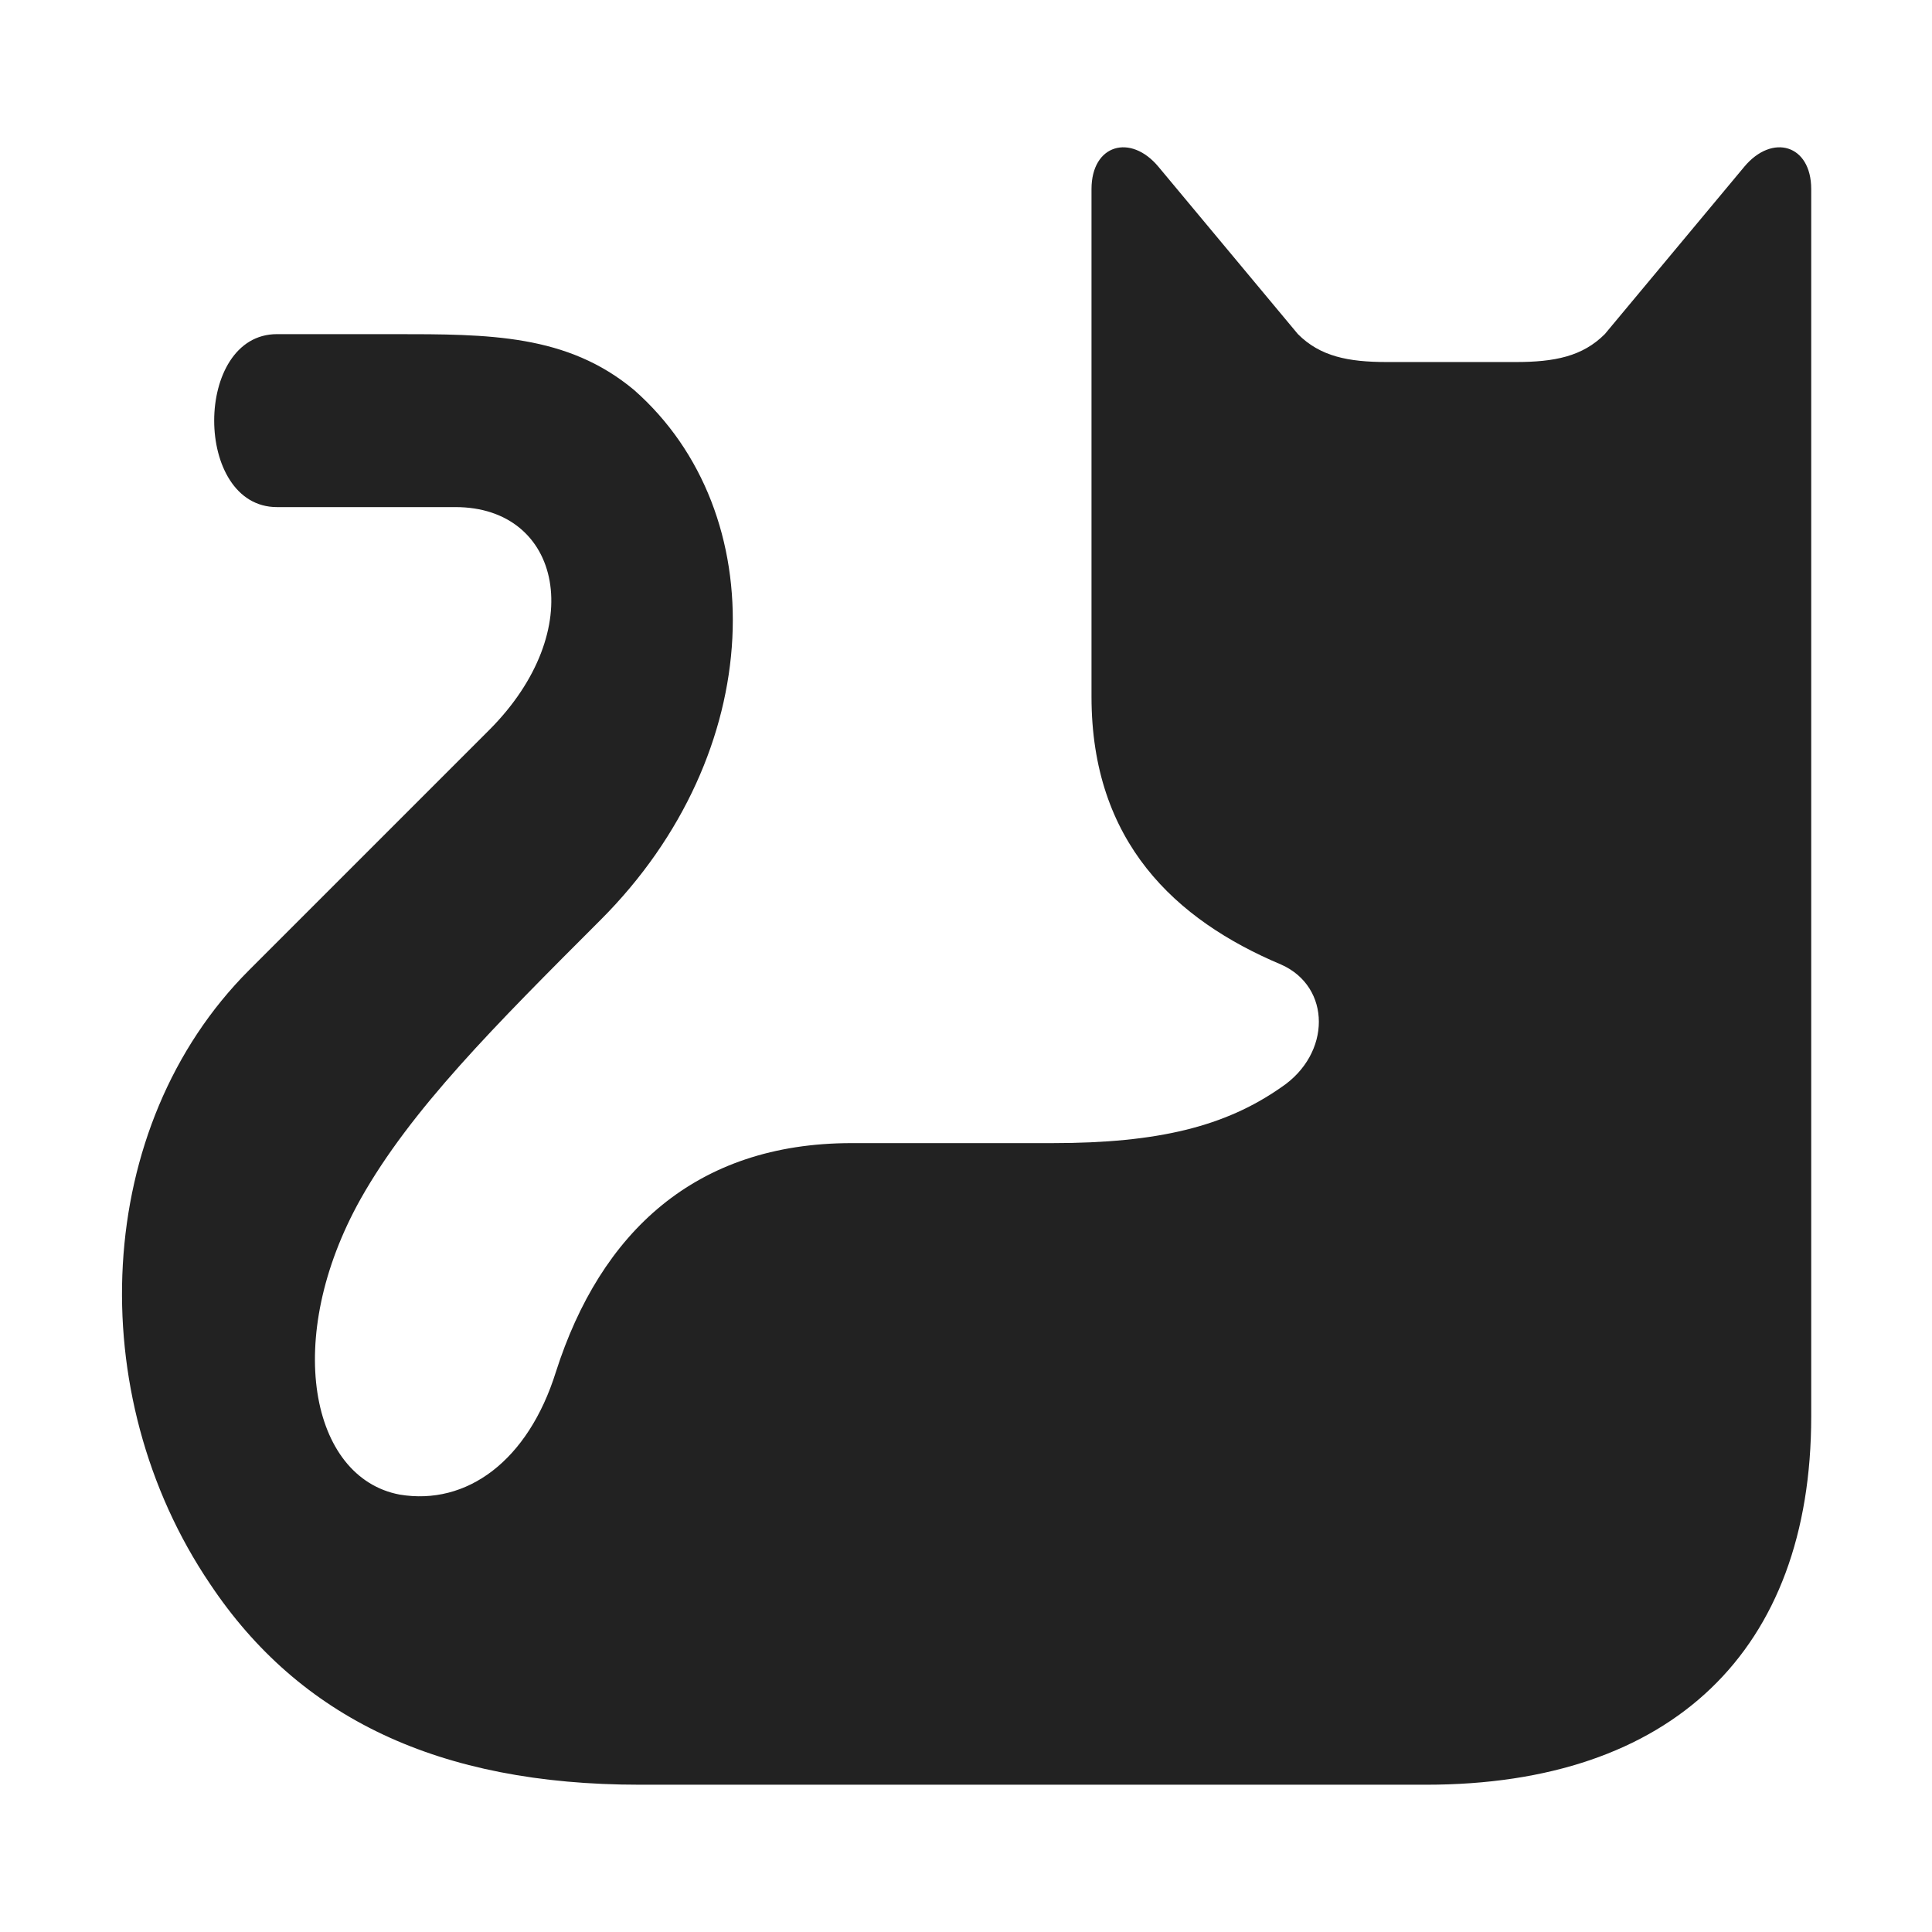
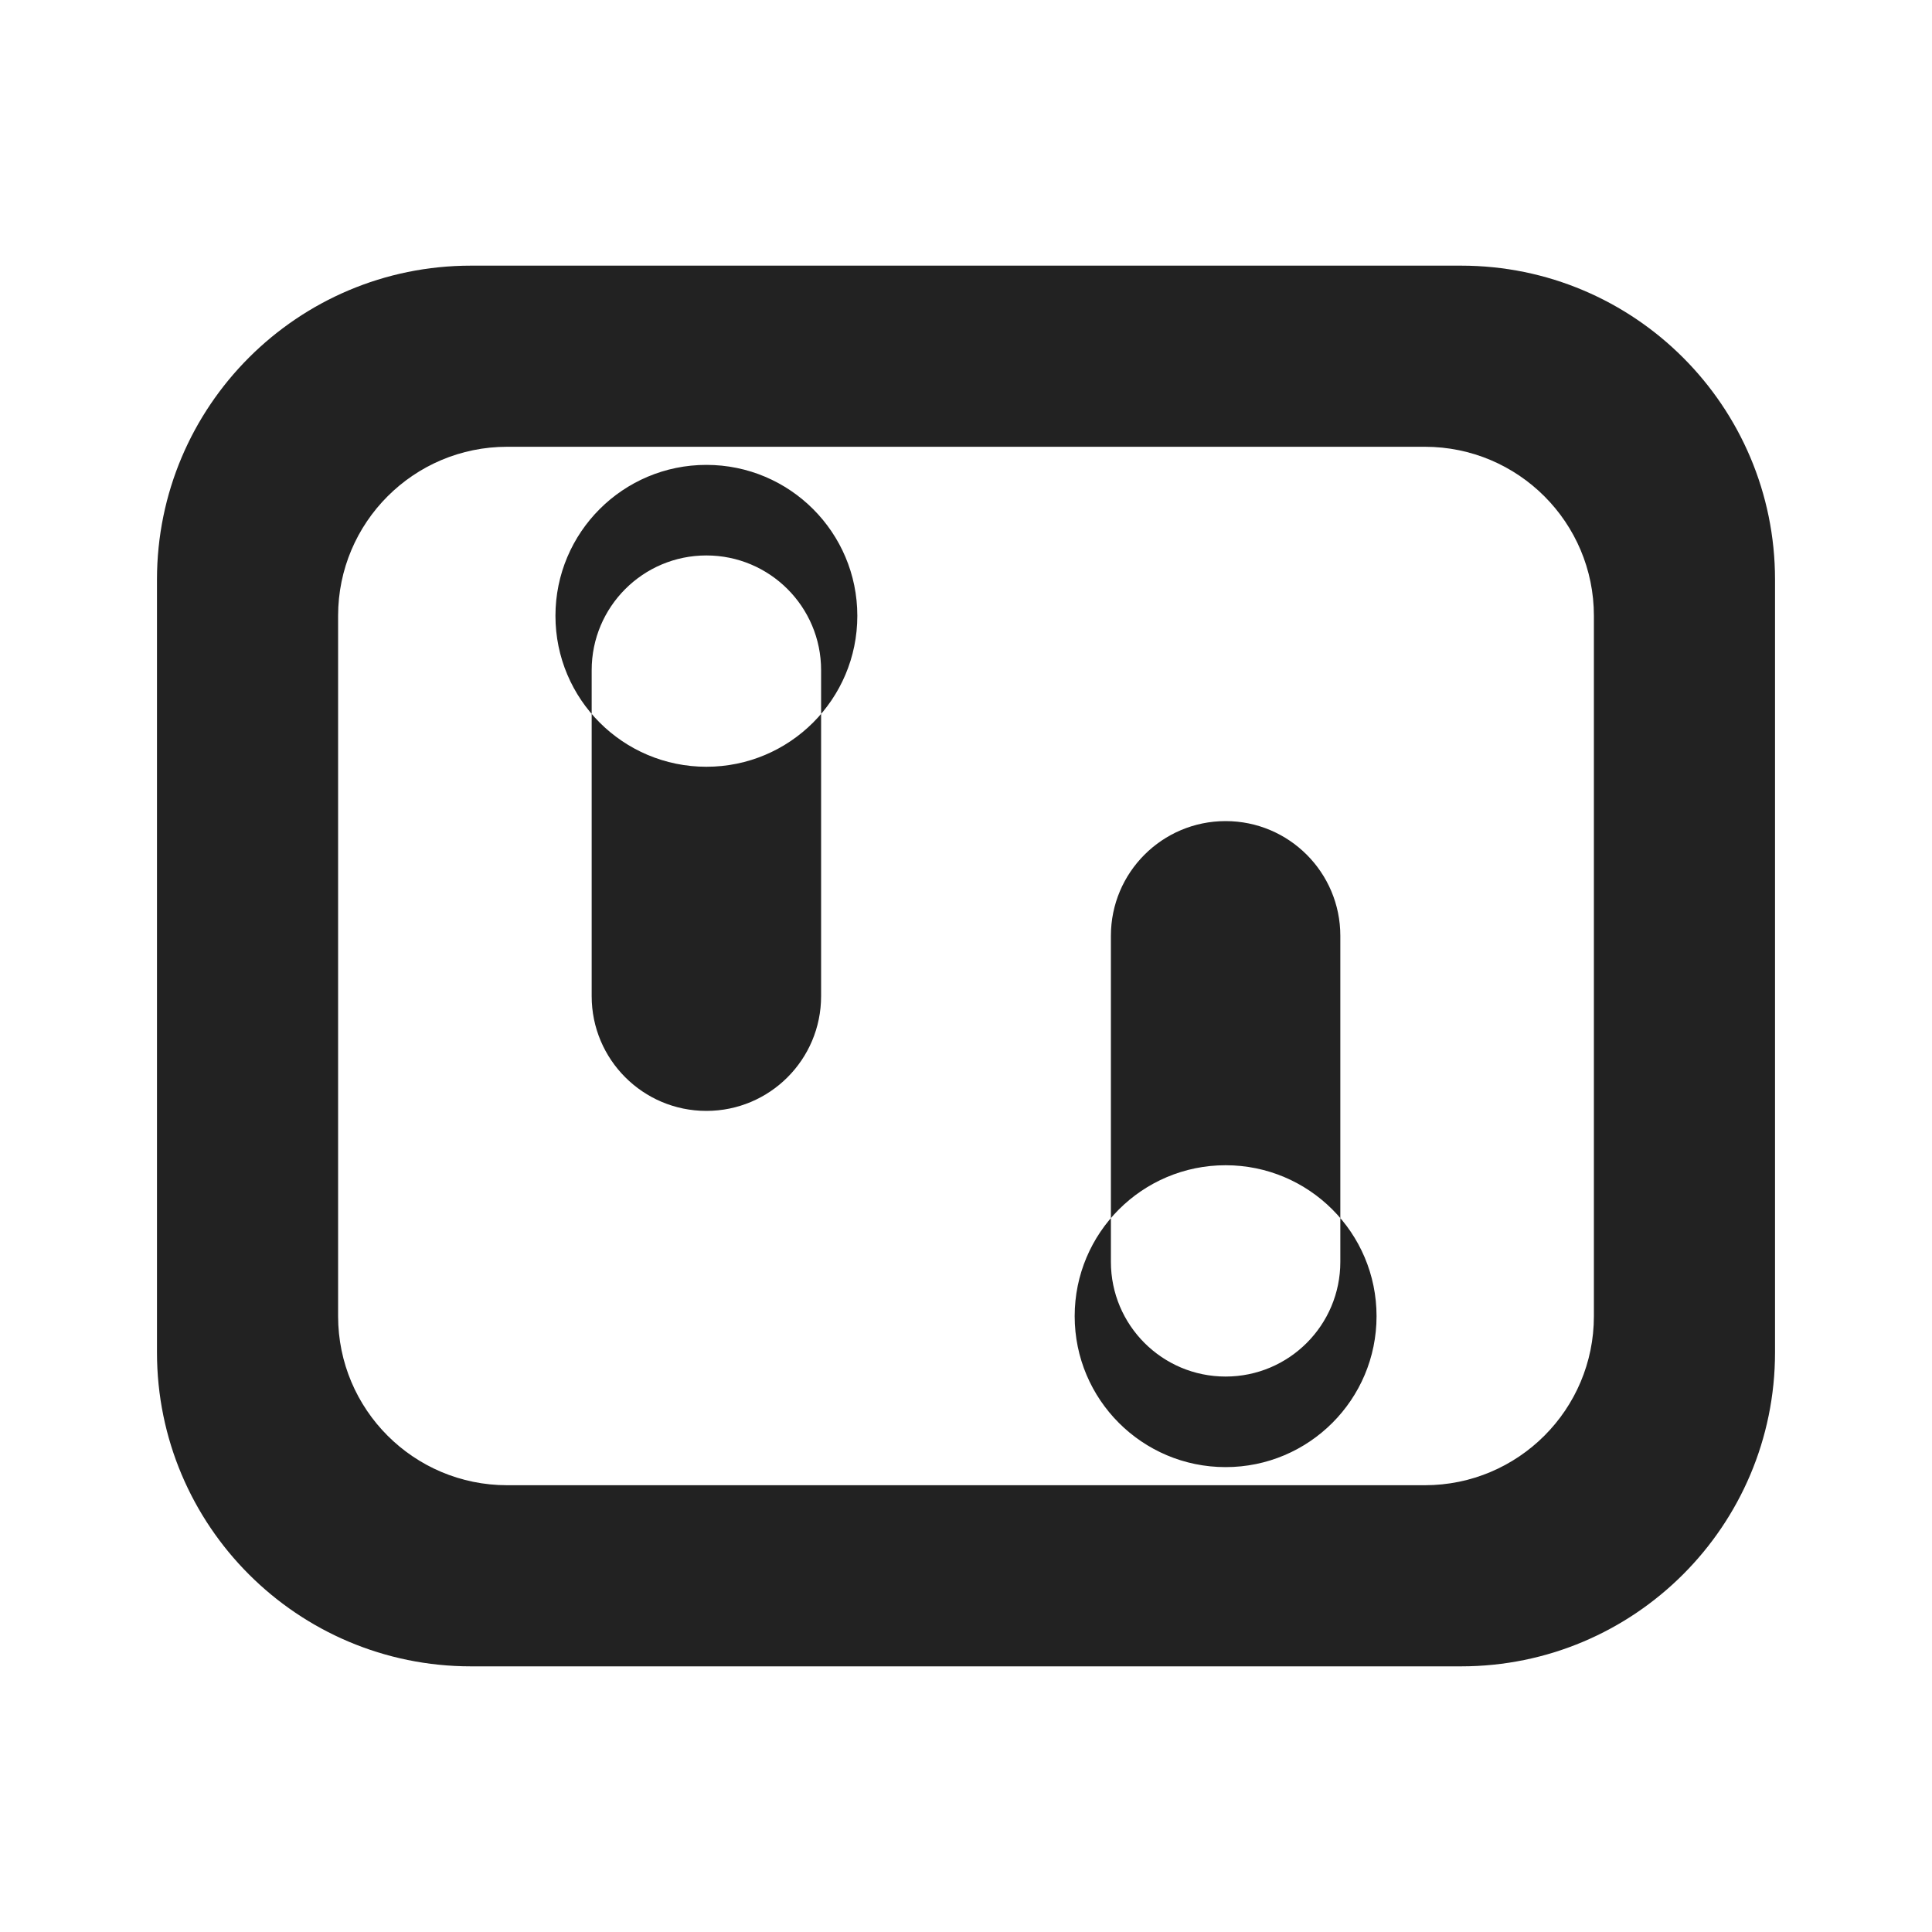
<svg xmlns="http://www.w3.org/2000/svg" width="16" height="16" viewBox="0 0 16 16">
-   <g transform="translate(-3.6205,-3.3317) scale(0.023102)">
-     <path fill="#222222" d="M 256 264 C 226 264, 226 326, 256 326 L 320 326 C 358 326, 368 370, 332 406 L 246 492 C 190 548, 186 644, 232 712 C 264 760, 314 784, 386 784 L 668 784 C 756 784, 806 736, 806 652 L 806 212 C 806 196, 792 192, 782 204 L 732 264 C 724 272, 714 274, 700 274 L 654 274 C 640 274, 630 272, 622 264 L 572 204 C 562 192, 548 196, 548 212 L 548 394 C 548 446, 578 474, 616 490 C 634 498, 634 522, 616 534 C 596 548, 572 554, 534 554 L 462 554 C 406 554, 372 586, 356 636 C 346 668, 324 684, 300 680 C 268 674, 258 624, 286 574 C 304 542, 334 512, 372 474 C 432 414, 434 328, 384 284 C 360 264, 332 264, 298 264 Z" />
-   </g>
+   <path fill="#222222" fill-rule="evenodd" d="M3.9 2.2 h8.2 a2.6 2.6 0 0 1 2.6 2.6 v6.4 a2.6 2.6 0 0 1 -2.6 2.6 h-8.2 a2.6 2.6 0 0 1 -2.6 -2.6 v-6.4 a2.6 2.6 0 0 1 2.6 -2.6 z M4.2 3.7 h7.6 a1.4 1.4 0 0 1 1.4 1.4 v5.8 a1.4 1.4 0 0 1 -1.4 1.4 h-7.6 a1.4 1.4 0 0 1 -1.4 -1.4 v-5.8 a1.4 1.4 0 0 1 1.4 -1.4 z M5.85 4.6 h0.0 a0.95 0.95 0 0 1 0.95 0.95 v2.7 a0.95 0.95 0 0 1 -0.95 0.95 h-0.0 a0.95 0.95 0 0 1 -0.95 -0.95 v-2.7 a0.95 0.95 0 0 1 0.95 -0.95 z M4.6 5.1 a1.25 1.25 0 1 0 2.5 0 a1.25 1.25 0 1 0 -2.5 0 z M10.15 6.8 h0.0 a0.95 0.95 0 0 1 0.95 0.95 v2.7 a0.95 0.95 0 0 1 -0.95 0.95 h-0.0 a0.95 0.95 0 0 1 -0.95 -0.95 v-2.7 a0.95 0.95 0 0 1 0.95 -0.95 z M8.9 10.9 a1.25 1.25 0 1 0 2.5 0 a1.25 1.25 0 1 0 -2.5 0 z" />
</svg>
